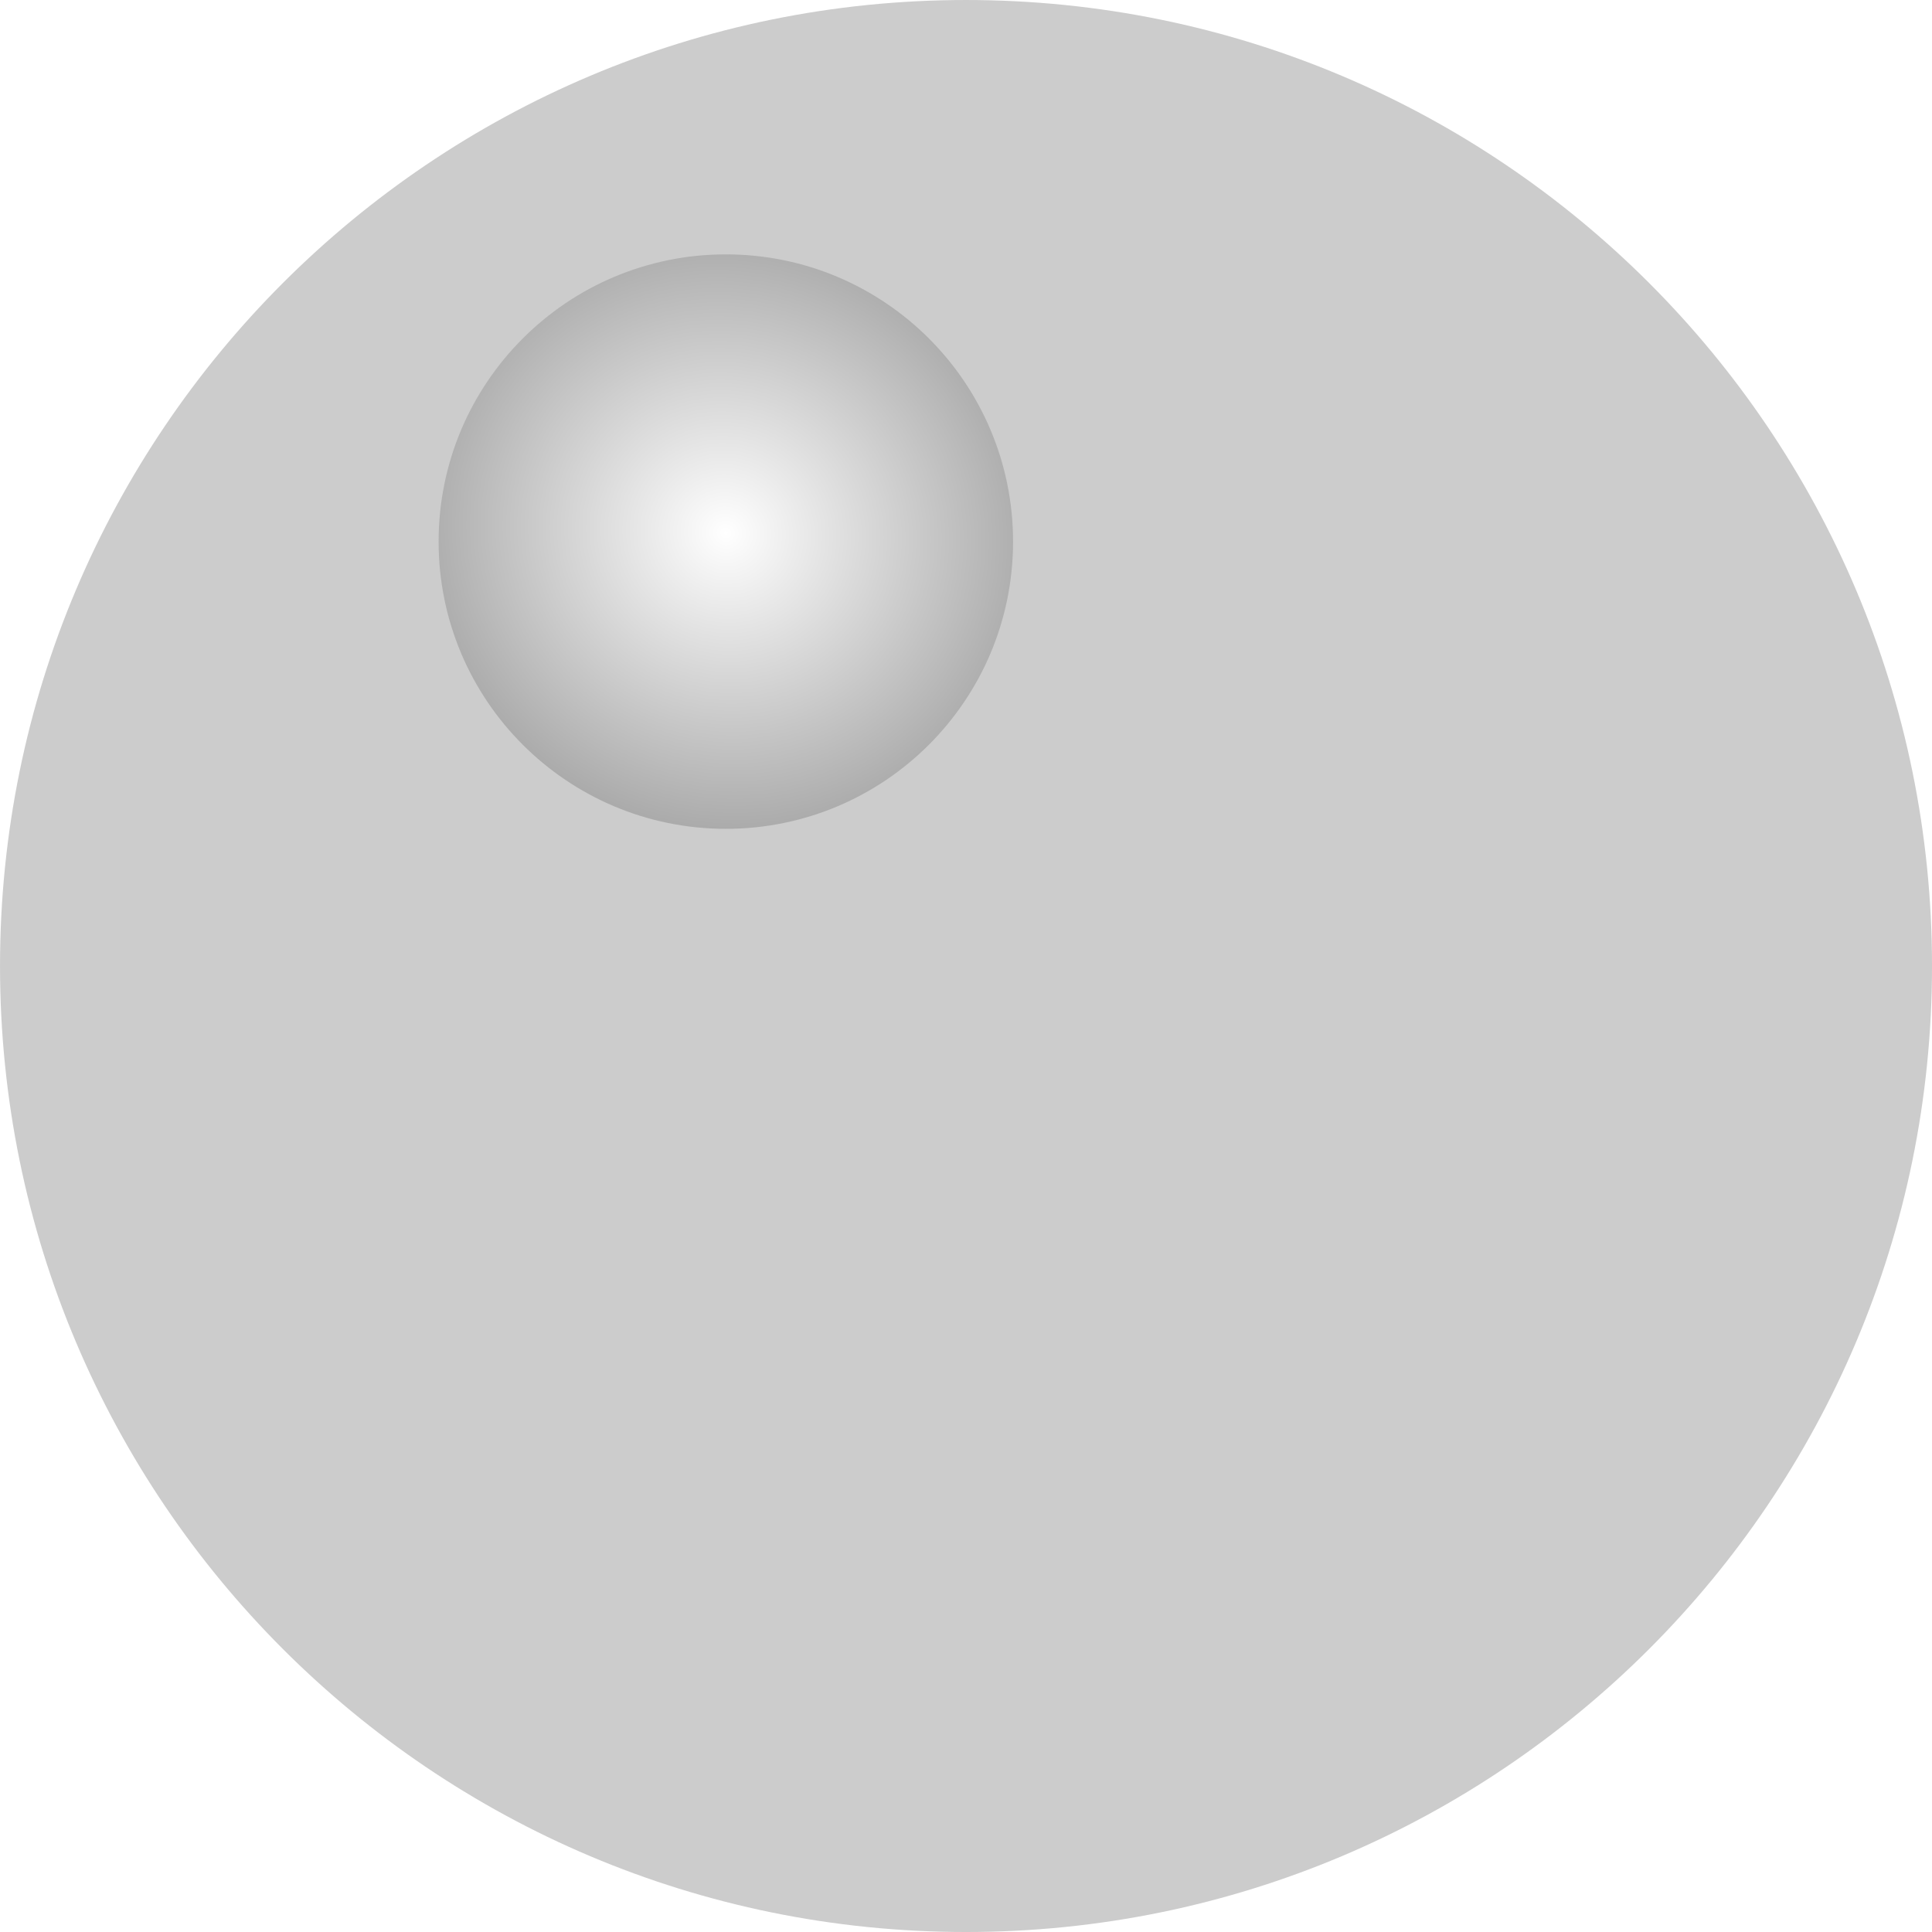
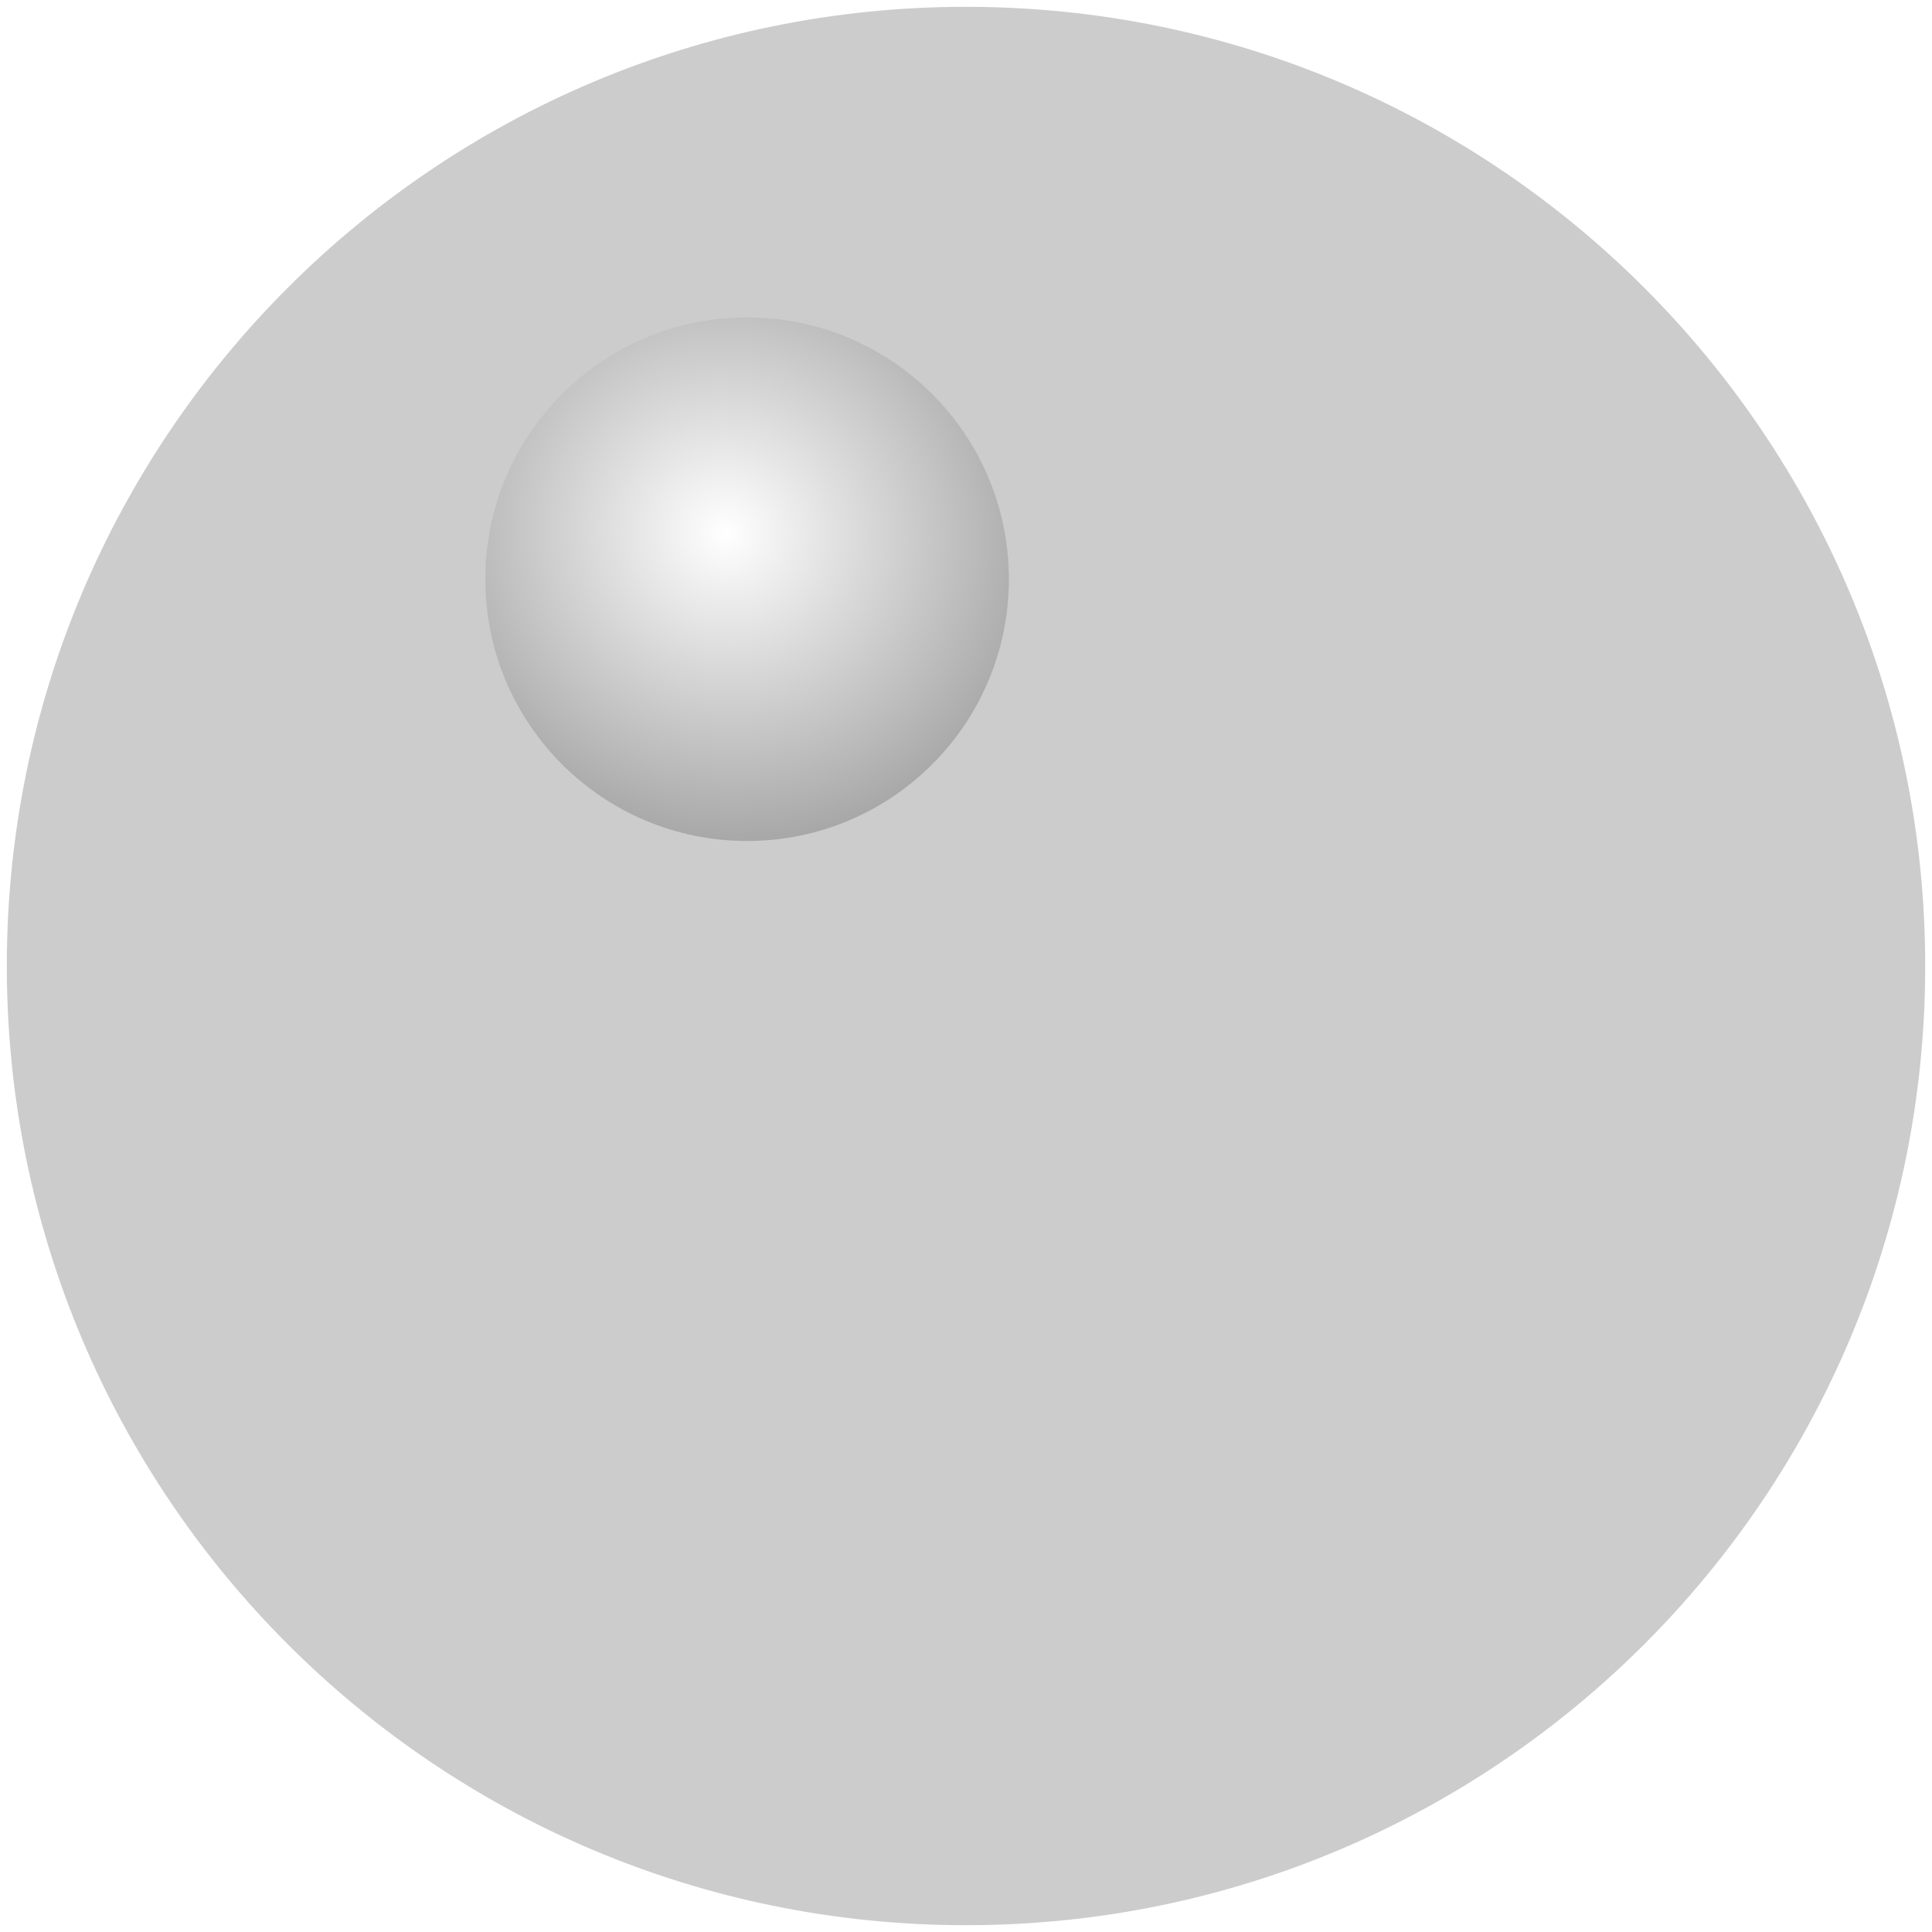
<svg xmlns="http://www.w3.org/2000/svg" xmlns:xlink="http://www.w3.org/1999/xlink" id="svg39815" version="1.1" viewBox="0 0 62.744 62.744" height="62.744mm" width="62.744mm">
  <defs id="defs39809">
    <linearGradient id="linearGradient40366-7">
      <stop id="stop40362" offset="0" style="stop-color:#ffffff;stop-opacity:1" />
      <stop id="stop40364" offset="1" style="stop-color:#999999;stop-opacity:1" />
    </linearGradient>
-     <radialGradient r="9.328" fy="97.625" fx="84.394" cy="97.625" cx="84.394" gradientTransform="matrix(1.187221,0.5252822,-0.5021922,1.135034,-9.298761,-88.94368)" gradientUnits="userSpaceOnUse" id="radialGradient40380" xlink:href="#linearGradient40366-7" />
+     <radialGradient r="9.328" fy="97.625" fx="84.394" cy="97.625" cx="84.394" gradientTransform="matrix(1.302631,0.5763448,-0.5510102,1.245371,-15.03097,-105.3918)" gradientUnits="userSpaceOnUse" id="radialGradient40380" xlink:href="#linearGradient40366-7" />
  </defs>
-   <g transform="translate(-18.29656,-48.88676)" id="layer1">
-     <circle r="31.372" cy="80.259" cx="49.669" id="path40360" style="opacity:1;fill:#cccccc;fill-opacity:1;stroke:none;stroke-width:0.75;stroke-linejoin:round;stroke-miterlimit:4;stroke-dasharray:none;stroke-dashoffset:0;stroke-opacity:1" />
-     <circle r="9.328" cy="66.476" cx="41.869" id="path40370" style="opacity:1;fill:url(#radialGradient40380);fill-opacity:1;stroke:none;stroke-width:0.15;stroke-linejoin:round;stroke-miterlimit:4;stroke-dasharray:none;stroke-dashoffset:0;stroke-opacity:1" />
+   <g transform="matrix(0.9114027,0,0,0.9114027,-13.89606,-41.77605)" id="layer1" style="stroke-width:1.097">
+     <circle r="34.179" cy="80.259" cx="49.669" id="path40360" style="opacity:1;fill:#cccccc;fill-opacity:1;stroke:none;stroke-width:0.823;stroke-linejoin:round;stroke-miterlimit:4;stroke-dasharray:none;stroke-dashoffset:0;stroke-opacity:1" />
+     <circle r="9.328" cy="66.476" cx="41.869" id="path40370" style="opacity:1;fill:url(#radialGradient40380);fill-opacity:1;stroke:none;stroke-width:0.165;stroke-linejoin:round;stroke-miterlimit:4;stroke-dasharray:none;stroke-dashoffset:0;stroke-opacity:1" />
  </g>
</svg>
